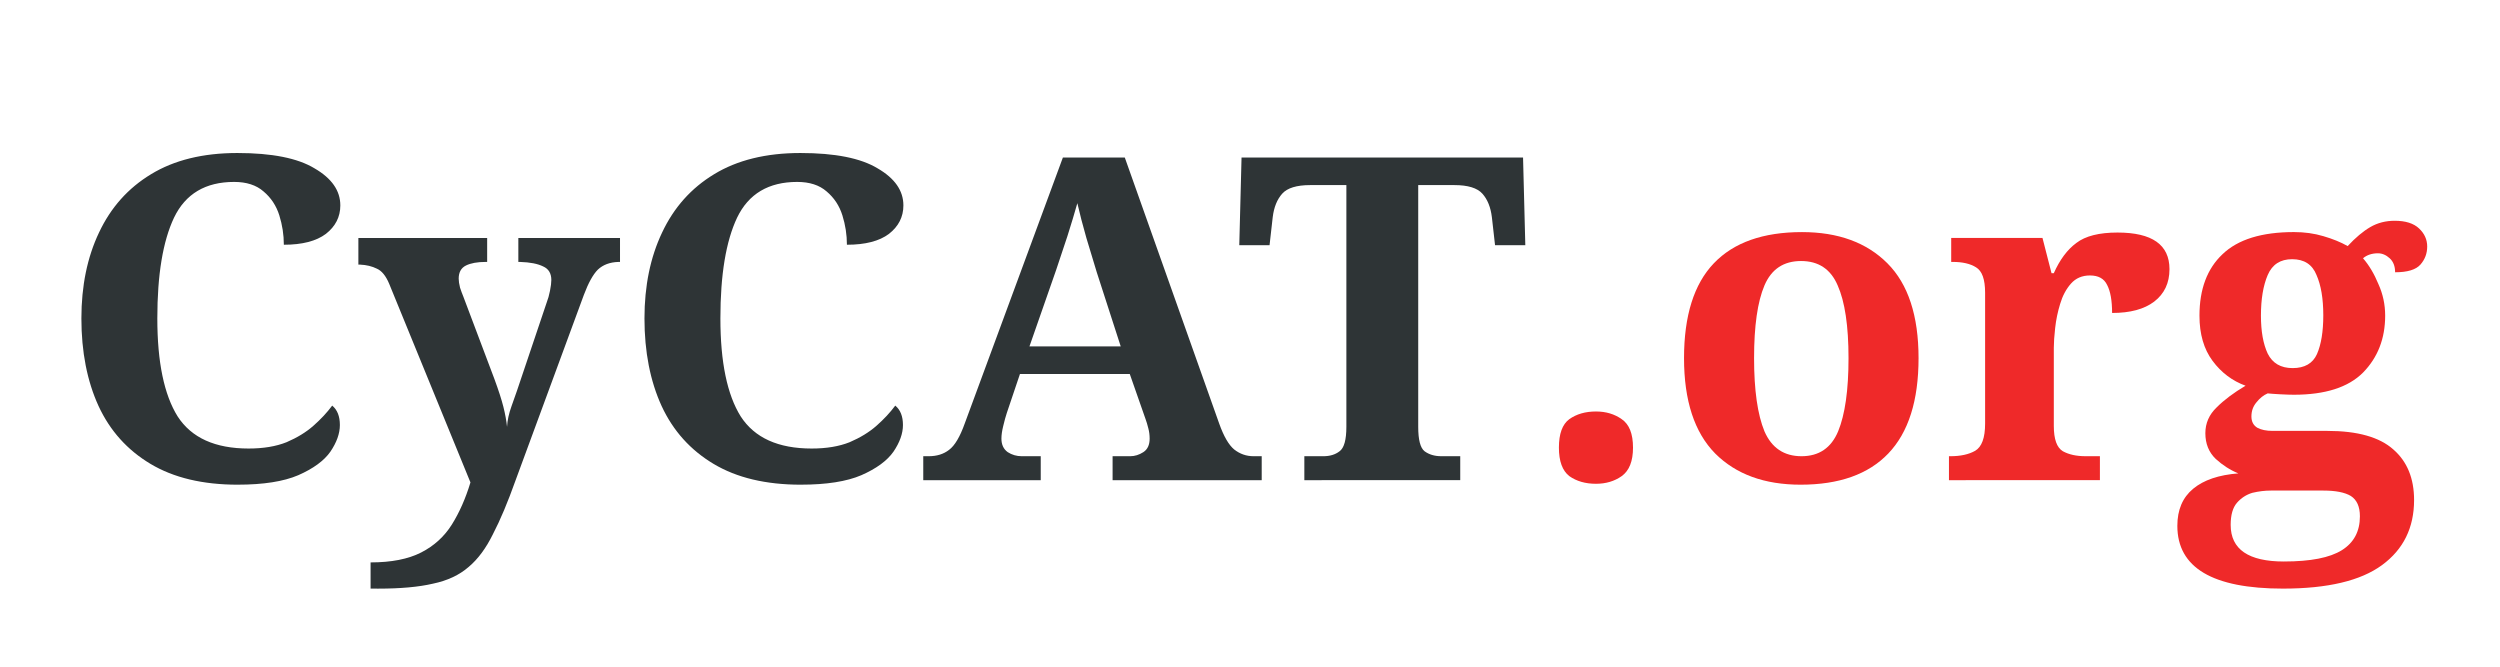
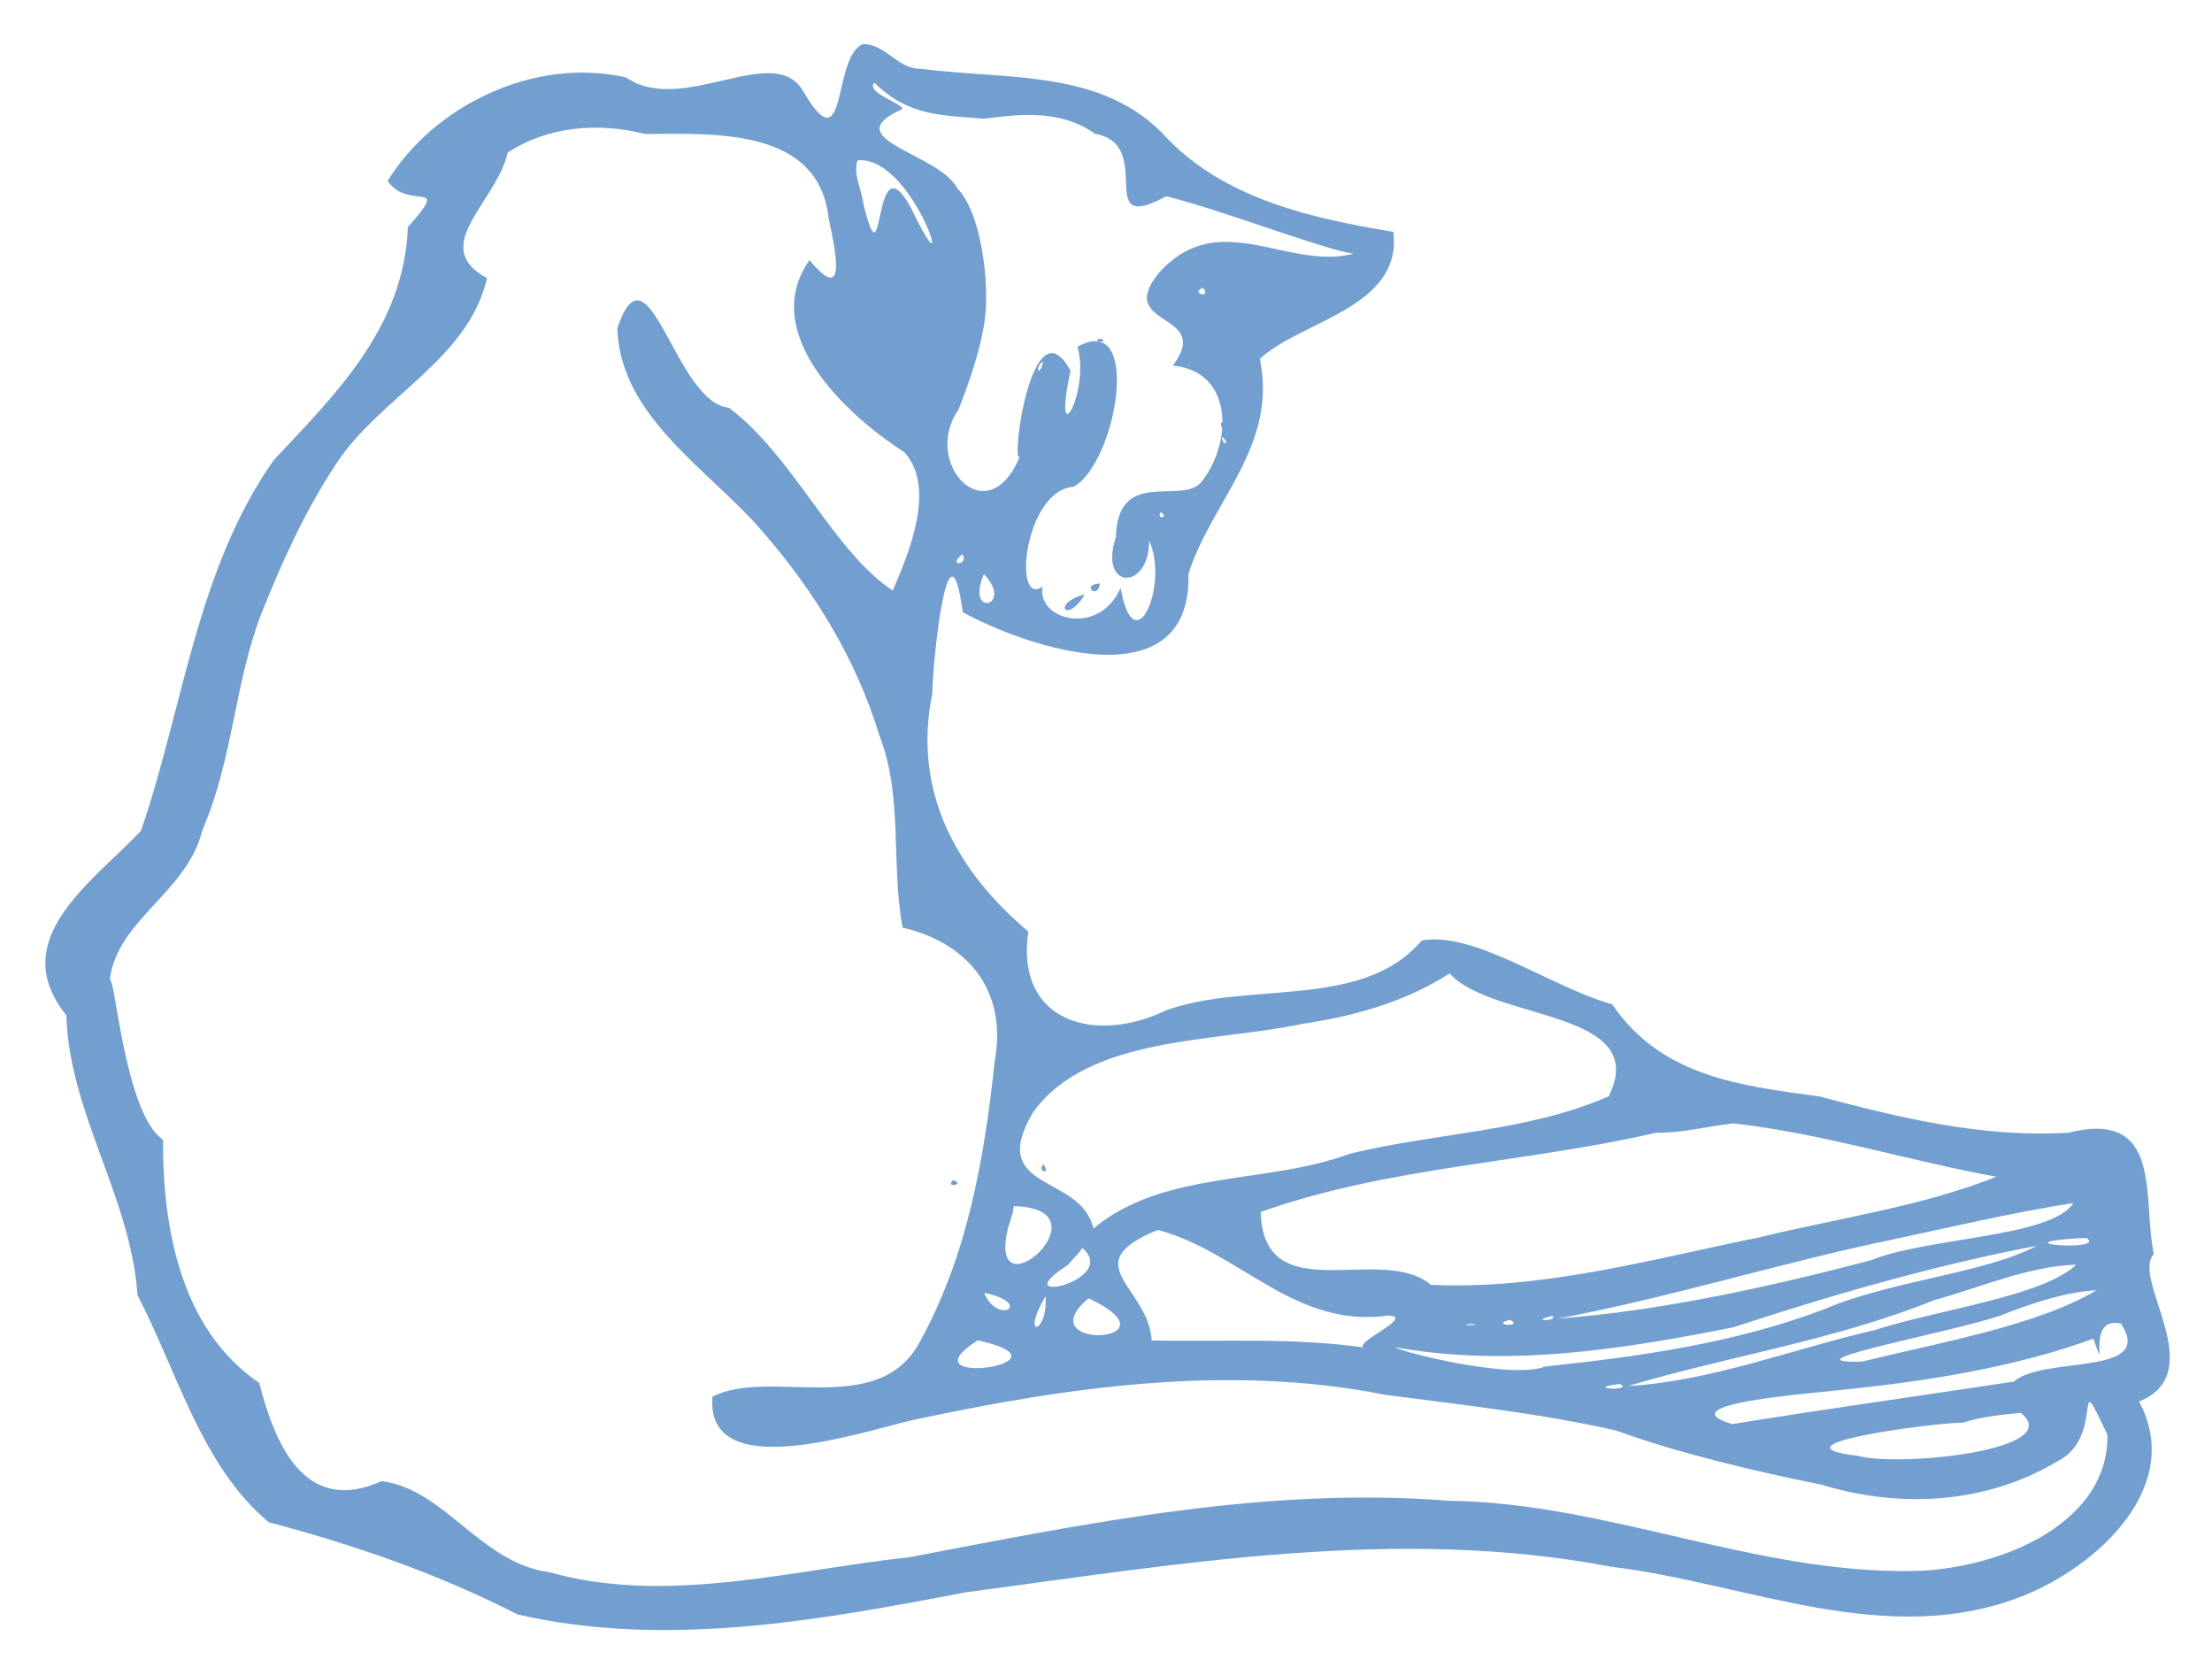
- <svg xmlns="http://www.w3.org/2000/svg" width="240px" height="64px" viewBox="0 0 240 64" version="1.1" id="svg8">
-   <defs id="defs12" />
-   <g id="Page-1" stroke="none" stroke-width="1" fill="none" fill-rule="evenodd">
-     <g id="logo" transform="translate(2, 0)" fill-rule="nonzero">
-       <g aria-label="CyCAT.org" style="font-style:normal;font-variant:normal;font-weight:bold;font-stretch:normal;font-size:43.379px;line-height:1.25;font-family:'Noto Serif';-inkscape-font-specification:'Noto Serif, Bold';font-variant-ligatures:normal;font-variant-caps:normal;font-variant-numeric:normal;font-feature-settings:normal;text-align:start;letter-spacing:0px;word-spacing:0px;writing-mode:lr-tb;text-anchor:start;fill:#000000;fill-opacity:1;stroke:none;stroke-width:1.084" id="text1374">
-         <path d="m 20.823,46.53 q -5.032,0 -8.372,-1.995 -3.34,-1.995 -4.989,-5.553 -1.648,-3.6 -1.648,-8.416 0,-4.685 1.692,-8.242 1.692,-3.6 4.989,-5.596 3.34,-2.039 8.285,-2.039 4.989,0 7.418,1.475 2.473,1.432 2.473,3.557 0,1.648 -1.388,2.733 -1.388,1.041 -4.034,1.041 0,-1.432 -0.434,-2.82 -0.434,-1.388 -1.518,-2.299 -1.041,-0.911 -2.82,-0.911 -4.121,0 -5.769,3.427 -1.605,3.384 -1.605,9.674 0,6.29 1.952,9.413 1.995,3.08 6.811,3.08 2.126,0 3.644,-0.607 1.518,-0.651 2.559,-1.562 1.084,-0.954 1.822,-1.952 0.737,0.607 0.737,1.865 0,1.215 -0.911,2.559 -0.911,1.301 -3.08,2.256 -2.126,0.911 -5.813,0.911 z" style="fill:#2e3436" id="path1388" />
-         <path d="m 33.576,56.507 v -2.516 q 2.993,0 4.858,-0.954 1.865,-0.954 2.95,-2.69 1.084,-1.735 1.779,-4.034 L 35.354,27.226 Q 34.877,26.098 34.183,25.794 33.489,25.447 32.578,25.404 h -0.174 v -2.559 h 12.363 v 2.299 h -0.13 q -1.215,0 -1.909,0.347 -0.694,0.347 -0.694,1.258 0,0.347 0.13,0.868 0.174,0.521 0.304,0.824 l 2.993,7.938 q 0.607,1.648 0.868,2.69 0.26,1.041 0.347,1.909 0.043,-0.911 0.434,-1.995 0.39,-1.128 0.521,-1.475 l 2.863,-8.502 q 0.174,-0.434 0.304,-1.084 0.13,-0.651 0.13,-1.041 0,-0.954 -0.781,-1.301 -0.781,-0.39 -2.212,-0.434 h -0.174 v -2.299 h 9.76 v 2.299 h -0.174 q -1.215,0.043 -1.952,0.737 -0.694,0.694 -1.345,2.429 l -6.55,17.786 q -1.128,3.167 -2.169,5.162 -0.998,2.039 -2.342,3.167 -1.345,1.171 -3.427,1.605 -2.039,0.477 -5.249,0.477 z" style="fill:#2e3436" id="path1390" />
-         <path d="m 74.878,46.53 q -5.032,0 -8.372,-1.995 -3.34,-1.995 -4.989,-5.553 -1.648,-3.6 -1.648,-8.416 0,-4.685 1.692,-8.242 1.692,-3.6 4.989,-5.596 3.34,-2.039 8.285,-2.039 4.989,0 7.418,1.475 2.473,1.432 2.473,3.557 0,1.648 -1.388,2.733 -1.388,1.041 -4.034,1.041 0,-1.432 -0.434,-2.82 -0.434,-1.388 -1.518,-2.299 -1.041,-0.911 -2.82,-0.911 -4.121,0 -5.769,3.427 -1.605,3.384 -1.605,9.674 0,6.29 1.952,9.413 1.995,3.08 6.811,3.08 2.126,0 3.644,-0.607 1.518,-0.651 2.559,-1.562 1.084,-0.954 1.822,-1.952 0.737,0.607 0.737,1.865 0,1.215 -0.911,2.559 -0.911,1.301 -3.08,2.256 -2.126,0.911 -5.813,0.911 z" style="fill:#2e3436" id="path1392" />
-         <path d="m 86.633,46.096 v -2.299 h 0.521 q 1.171,0 1.952,-0.607 0.824,-0.607 1.518,-2.559 L 100.037,15.123 h 5.943 l 9.066,25.55 q 0.651,1.822 1.432,2.473 0.824,0.651 1.865,0.651 h 0.781 v 2.299 h -14.315 v -2.299 h 1.692 q 0.651,0 1.258,-0.39 0.607,-0.39 0.607,-1.301 0,-0.521 -0.13,-0.998 -0.13,-0.521 -0.26,-0.868 l -1.518,-4.338 H 95.916 l -1.258,3.731 q -0.174,0.521 -0.347,1.258 -0.174,0.694 -0.174,1.215 0,0.868 0.607,1.301 0.607,0.39 1.345,0.39 h 1.822 v 2.299 z m 10.194,-12.84 h 8.763 l -2.299,-7.114 q -0.434,-1.475 -0.998,-3.297 -0.521,-1.822 -0.868,-3.34 -0.39,1.388 -0.954,3.167 -0.564,1.735 -1.084,3.253 z" style="fill:#2e3436" id="path1394" />
-         <path d="m 123.217,46.096 v -2.299 h 1.822 q 0.954,0 1.562,-0.477 0.651,-0.477 0.651,-2.342 V 17.769 h -3.47 q -1.952,0 -2.69,0.824 -0.737,0.824 -0.911,2.256 l -0.304,2.69 h -2.906 l 0.217,-8.416 h 27.025 l 0.217,8.416 h -2.906 l -0.304,-2.69 q -0.174,-1.432 -0.911,-2.256 -0.737,-0.824 -2.69,-0.824 h -3.47 v 23.208 q 0,1.865 0.607,2.342 0.651,0.477 1.605,0.477 h 1.822 v 2.299 z" style="fill:#2e3436" id="path1396" />
-         <path d="m 151.212,46.443 q -1.518,0 -2.559,-0.737 -0.998,-0.781 -0.998,-2.733 0,-1.995 0.998,-2.733 1.041,-0.737 2.559,-0.737 1.432,0 2.473,0.737 1.084,0.737 1.084,2.733 0,1.952 -1.084,2.733 -1.041,0.737 -2.473,0.737 z" style="font-style:normal;font-variant:normal;font-weight:bold;font-stretch:normal;font-size:43.379px;font-family:'Noto Serif';-inkscape-font-specification:'Noto Serif, Bold';font-variant-ligatures:normal;font-variant-caps:normal;font-variant-numeric:normal;font-feature-settings:normal;text-align:start;writing-mode:lr-tb;text-anchor:start;fill:#ef2929;stroke-width:1.084" id="path1398" />
-         <path d="m 170.859,46.53 q -5.206,0 -8.199,-2.993 -2.993,-3.037 -2.993,-9.153 0,-6.116 2.863,-9.11 2.863,-2.993 8.459,-2.993 5.206,0 8.199,2.993 2.993,2.993 2.993,9.11 0,6.116 -2.906,9.153 -2.863,2.993 -8.416,2.993 z m 0.087,-2.733 q 2.516,0 3.514,-2.386 0.998,-2.429 0.998,-7.027 0,-4.642 -1.041,-6.984 -0.998,-2.342 -3.514,-2.342 -2.516,0 -3.514,2.342 -0.998,2.342 -0.998,6.984 0,4.598 0.998,7.027 1.041,2.386 3.557,2.386 z" style="font-style:normal;font-variant:normal;font-weight:bold;font-stretch:normal;font-size:43.379px;font-family:'Noto Serif';-inkscape-font-specification:'Noto Serif, Bold';font-variant-ligatures:normal;font-variant-caps:normal;font-variant-numeric:normal;font-feature-settings:normal;text-align:start;writing-mode:lr-tb;text-anchor:start;fill:#ef2929;stroke-width:1.084" id="path1400" />
-         <path d="m 185.1,46.096 v -2.299 h 0.13 q 1.475,0 2.386,-0.521 0.954,-0.564 0.954,-2.603 V 28.093 q 0,-1.909 -0.868,-2.429 -0.824,-0.521 -2.256,-0.521 h -0.13 v -2.299 h 8.763 l 0.868,3.384 h 0.217 q 0.868,-1.952 2.169,-2.906 1.301,-0.998 3.948,-0.998 4.989,0 4.989,3.514 0,1.995 -1.475,3.123 -1.432,1.084 -4.034,1.084 0,-1.779 -0.477,-2.69 -0.434,-0.911 -1.648,-0.911 -1.128,0 -1.822,0.781 -0.694,0.781 -1.041,1.952 -0.347,1.128 -0.477,2.299 -0.13,1.171 -0.13,1.909 v 7.505 q 0,1.909 0.868,2.429 0.868,0.477 2.169,0.477 h 1.388 v 2.299 z" style="font-style:normal;font-variant:normal;font-weight:bold;font-stretch:normal;font-size:43.379px;font-family:'Noto Serif';-inkscape-font-specification:'Noto Serif, Bold';font-variant-ligatures:normal;font-variant-caps:normal;font-variant-numeric:normal;font-feature-settings:normal;text-align:start;writing-mode:lr-tb;text-anchor:start;fill:#ef2929;stroke-width:1.084" id="path1402" />
-         <path d="m 217.176,56.507 q -10.151,0 -10.151,-6.03 0,-2.299 1.518,-3.557 1.518,-1.258 4.338,-1.475 -1.171,-0.477 -2.169,-1.388 -0.998,-0.954 -0.998,-2.473 0,-1.432 1.084,-2.473 1.084,-1.084 2.776,-2.082 -1.909,-0.694 -3.167,-2.386 -1.258,-1.692 -1.258,-4.338 0,-3.817 2.212,-5.9 2.212,-2.126 6.854,-2.126 1.518,0 2.82,0.39 1.345,0.39 2.342,0.954 1.128,-1.215 2.169,-1.822 1.041,-0.607 2.342,-0.607 1.562,0 2.342,0.737 0.781,0.737 0.781,1.735 0,0.998 -0.651,1.735 -0.651,0.737 -2.429,0.737 0,-0.868 -0.521,-1.345 -0.521,-0.477 -1.128,-0.477 -0.868,0 -1.432,0.477 0.868,0.998 1.475,2.473 0.651,1.432 0.651,3.037 0,3.297 -2.126,5.466 -2.126,2.126 -6.637,2.126 -0.477,0 -1.301,-0.043 -0.824,-0.043 -1.215,-0.087 -0.607,0.26 -1.084,0.868 -0.477,0.564 -0.477,1.345 0,0.737 0.564,1.084 0.564,0.304 1.475,0.304 h 5.249 q 4.338,0 6.333,1.779 1.995,1.735 1.995,4.858 0,3.991 -3.08,6.247 -3.08,2.256 -9.5,2.256 z m 0.911,-21.169 q 1.735,0 2.342,-1.345 0.607,-1.388 0.607,-3.731 0,-2.386 -0.651,-3.861 -0.607,-1.518 -2.342,-1.518 -1.692,0 -2.342,1.518 -0.651,1.518 -0.651,3.904 0,2.256 0.651,3.644 0.694,1.388 2.386,1.388 z m -0.824,18.566 q 3.817,0 5.553,-1.084 1.735,-1.084 1.735,-3.253 0,-1.388 -0.868,-1.952 -0.868,-0.521 -2.646,-0.521 h -5.032 q -0.868,0 -1.779,0.217 -0.868,0.26 -1.475,0.954 -0.607,0.694 -0.607,2.126 0,3.514 5.119,3.514 z" style="font-style:normal;font-variant:normal;font-weight:bold;font-stretch:normal;font-size:43.379px;font-family:'Noto Serif';-inkscape-font-specification:'Noto Serif, Bold';font-variant-ligatures:normal;font-variant-caps:normal;font-variant-numeric:normal;font-feature-settings:normal;text-align:start;writing-mode:lr-tb;text-anchor:start;fill:#ef2929;stroke-width:1.084" id="path1404" />
-       </g>
-       <flowRoot xml:space="preserve" id="flowRoot1380" style="fill:black;fill-opacity:1;stroke:none;font-family:sans-serif;font-style:normal;font-weight:normal;font-size:40px;line-height:1.25;letter-spacing:0px;word-spacing:0px">
-         <flowRegion id="flowRegion1382">
-           <rect id="rect1384" width="242.105" height="59.649" x="-13.333" y="122.246" />
-         </flowRegion>
-         <flowPara id="flowPara1386" />
-       </flowRoot>
+ <svg xmlns="http://www.w3.org/2000/svg" viewBox="45.034 87.957 109.200 82.656" version="1.1" id="svg1291">
+   <defs id="defs1285" />
+   <g id="layer1">
+     <g transform="matrix(1.305022,0,0,1.305022,-39.79263,-140.4734)" id="layer1-1" style="fill:#729fcf">
+       <path id="path826" d="m 97.66,176.706 c -1.184,0.406 -0.585,4.664 -2.267,1.8 -1.083,-1.943 -4.576,0.942 -6.706,-0.536 -3.484,-0.795 -7.271,1.069 -9.024,3.913 0.801,1.169 2.437,-0.134 0.766,1.75 -0.147,3.749 -2.645,6.231 -5.07,8.806 -2.929,4.161 -3.417,9.352 -5.028,14.032 -1.88,1.972 -5.117,4.118 -2.822,6.974 0.118,3.736 2.435,6.85 2.693,10.589 1.521,2.924 2.416,6.454 4.959,8.584 3.258,0.868 6.372,1.934 9.424,3.493 5.596,1.28 11.39,0.227 16.939,-0.838 8.07,-1.067 16.324,-2.518 24.427,-0.968 5.155,0.619 10.436,3.148 15.585,1.098 2.786,-1.108 6.112,-4.122 4.384,-7.348 2.726,-1.1 -0.326,-4.652 0.556,-5.578 -0.445,-2.112 0.38,-5.482 -3.225,-4.592 -3.261,0.196 -6.322,-0.549 -9.431,-1.372 -3.072,-0.414 -5.976,-0.768 -7.832,-3.482 -2.373,-0.674 -5.165,-2.76 -7.202,-2.419 -2.24,2.647 -6.566,1.522 -9.672,2.645 -2.696,1.304 -5.72,0.434 -5.213,-2.98 -2.658,-2.237 -4.407,-5.252 -3.631,-9.018 0.02,-1.362 0.621,-6.928 1.15,-3.064 2.473,1.364 8.662,3.405 8.539,-1.449 0.845,-2.709 3.391,-4.837 2.699,-8.13 1.562,-1.456 5.405,-1.932 5.05,-4.806 -2.952,-0.495 -6.28,-1.185 -8.554,-3.535 -2.379,-2.66 -6.121,-2.207 -9.295,-2.632 -0.896,0.031 -1.332,-0.927 -2.196,-0.937 z m 0.417,1.462 c 1.28,1.263 2.528,1.232 4.146,1.361 0.993,-0.109 2.786,-0.446 4.201,0.572 2.335,0.418 -0.104,3.887 2.692,2.362 2.152,0.535 5.868,1.987 7.085,2.176 -2.526,0.641 -5.105,-1.817 -7.375,0.739 -1.67,2.077 2.091,1.435 0.541,3.492 2.375,0.219 2.222,3.061 1.039,4.446 -0.793,0.799 -3.119,-0.571 -3.193,2.038 -0.666,2.005 1.254,2.053 1.258,0.144 0.763,1.63 -0.558,4.722 -1.081,1.777 -0.789,1.848 -3.18,1.238 -2.953,-0.048 -1.143,0.819 -0.691,-3.651 1.183,-3.776 1.619,-0.906 2.612,-6.668 0.139,-5.296 0.501,1.712 -0.984,4.252 -0.262,0.906 -1.46,-2.669 -2.272,3.608 -1.921,3.254 -1.22,2.938 -3.732,0.246 -2.315,-1.783 0.612,-1.558 1.086,-3.127 1.042,-4.262 0.016,-1.107 -0.273,-3.286 -1.083,-4.097 -0.683,-1.347 -4.666,-1.868 -2.087,-3.003 0.087,-0.188 -1.422,-0.635 -1.055,-1.003 z m -8.674,1.94 c 2.757,-0.024 6.583,-0.195 6.947,3.21 0.348,1.57 0.595,3.15 -0.728,1.561 -1.932,2.742 1.359,5.839 3.585,7.264 1.225,1.338 0.169,3.832 -0.436,5.236 -2.255,-1.489 -3.722,-5.045 -6.194,-6.915 -2.054,-0.19 -3.037,-6.505 -4.225,-3.01 0.11,3.365 3.462,5.34 5.458,7.65 1.989,2.279 3.581,4.867 4.459,7.762 0.9,2.33 0.426,4.776 0.873,7.261 2.366,0.551 3.992,2.28 3.485,5.073 -0.396,3.696 -1.044,7.426 -2.899,10.716 -1.602,2.762 -5.659,0.864 -7.776,1.954 -0.276,3.343 5.57,1.351 7.564,0.888 5.856,-1.253 11.936,-2.139 17.896,-0.956 2.949,0.388 5.874,0.702 8.726,1.351 2.254,0.824 5.18,1.53 7.753,2.043 2.95,0.905 6.213,0.748 8.924,-0.872 1.883,-0.913 0.529,-3.92 1.906,-1.011 0.046,3.509 -4.347,5.114 -7.379,5.153 -5.973,0.099 -11.569,-2.584 -17.54,-2.658 -6.886,-0.546 -13.678,0.853 -20.398,2.136 -4.481,0.484 -9.167,1.816 -13.608,0.57 -2.615,-0.337 -3.963,-3.148 -6.361,-3.448 -3.043,1.369 -4.099,-1.684 -4.63,-3.717 -2.973,-2.018 -3.656,-5.881 -3.637,-9.197 -1.456,-0.973 -1.82,-6.301 -2.015,-6.031 0.251,-2.278 2.926,-3.315 3.496,-5.661 1.18,-2.733 1.203,-5.522 2.248,-8.236 0.787,-1.964 1.622,-3.806 2.775,-5.571 1.647,-2.581 5.04,-3.982 5.751,-7.093 -2.226,-1.2 0.348,-2.85 0.783,-4.749 1.545,-1.007 3.442,-1.147 5.197,-0.703 z m 8.04,0.998 c 2.172,-0.206 3.891,5.716 2.01,1.779 -1.479,-2.687 -0.956,3.272 -1.796,-0.15 -0.058,-0.504 -0.405,-1.163 -0.214,-1.63 z m 13.057,4.818 c 0.374,0.433 -0.501,0.214 0,0 z m -3.898,1.921 c 0.495,0.16 -0.384,0.14 0,0 z m -2.148,0.862 c -0.107,0.631 -0.352,0.261 0,0 z m 6.767,2.285 c -0.132,0.282 0.192,0.345 0,0 z m 7.5e-4,0.568 c 0.346,0.252 0.024,0.39 0,0 z m -2.312,2.852 c 0.339,0.23 -0.188,0.285 0,0 z m -7.504,1.591 c 0.279,0.412 -0.615,0.493 0,0 z m 0.814,0.748 c 1.166,1.223 -0.72,1.692 0,0 z m 4.39,0.358 c -0.751,0.047 -0.066,0.643 0,0 z m -0.576,0.413 c -1.312,0.36 -0.649,1.141 0,0 z m 13.807,14.339 c 1.593,1.802 7.642,1.361 6.017,4.647 -3.052,1.343 -6.56,1.382 -9.801,2.175 -3.154,1.177 -7.005,0.596 -9.694,2.828 -0.467,-2.086 -4.069,-1.379 -2.284,-4.395 2.082,-2.898 6.85,-2.638 10.189,-3.346 1.999,-0.303 3.857,-0.82 5.574,-1.909 z m 10.723,5.672 c 3.353,0.374 6.766,1.446 9.956,2.018 -2.811,1.125 -5.945,1.556 -8.924,2.285 -4.117,0.834 -8.233,2 -12.466,1.805 -1.876,-1.585 -6.332,1.012 -6.44,-2.755 4.807,-1.713 9.99,-1.852 14.95,-2.996 0.994,0.011 1.948,-0.245 2.924,-0.356 z m -26.085,1.551 c -0.287,0.233 0.291,0.45 0,0 z m -3.417,0.594 c -0.358,0.307 0.497,0.187 0,0 z m 42.371,0.869 c -0.835,1.308 -5.5,1.286 -7.679,2.17 -3.866,1.011 -7.946,1.911 -11.838,2.203 4.215,-0.785 8.381,-2.097 12.594,-2.975 1.768,-0.371 4.673,-1.056 6.923,-1.397 z m -40.079,0.118 c 3.709,0.085 -1.103,4.313 -0.21,0.783 l 0.167,-0.533 z m 5.448,0.899 c 3.077,0.813 5.181,3.746 8.723,3.238 0.997,0.051 -1.222,0.967 -0.959,1.204 -2.649,-0.371 -5.331,-0.215 -7.998,-0.259 -0.121,-2.041 -2.934,-2.89 0.234,-4.184 z m 35.125,0.304 c 0.803,0.528 -3.381,0.201 -0.335,0.014 z m -1.885,0.296 c -1.906,1.032 -5.559,1.328 -8.03,2.399 -3.367,1.278 -6.959,1.788 -10.541,2.164 -1.401,0.536 -5.826,-0.658 -5.675,-0.723 4.245,0.762 8.583,0.078 12.768,-0.755 3.777,-1.239 7.577,-2.336 11.477,-3.085 z m -36.096,0.084 c 1.447,1.237 -3.033,2.239 -0.564,0.652 l 0.426,-0.468 z m 37.598,0.629 c -1.245,1.197 -5.268,1.709 -7.591,2.466 -3.104,0.717 -6.284,1.957 -9.369,2.126 3.799,-1.131 7.858,-1.74 11.594,-3.253 1.775,-0.481 3.507,-1.274 5.366,-1.339 z m 0.765,0.966 c -2.205,1.334 -6.009,1.996 -8.876,2.703 -3.265,0.073 4.203,-1.255 5.466,-1.833 1.105,-0.417 2.221,-0.793 3.41,-0.869 z m -42.077,0.099 c 1.92,0.407 0.493,1.244 0,0 z m 2.321,0.131 c 0.094,1.445 -0.975,1.628 0,0 z m 1.656,0.09 c 3.539,1.692 -2.357,1.986 -0.058,0.009 z m 17.51,0.65 c 0.283,0.195 -0.95,0.235 0,0 z m -1.608,0.152 c 0.599,0.288 -0.811,0.21 0,0 z m 23.126,0.145 c 1.305,2.014 -2.912,1.196 -4.061,2.191 -3.551,0.54 -7.103,1.034 -10.647,1.608 -2.546,-0.766 3.079,-1.166 4.096,-1.291 3.226,-0.321 6.645,-0.867 9.561,-1.94 0.62,1.697 -0.351,-0.905 1.05,-0.567 z m -24.59,0.008 c 0.664,0.052 -0.708,0.067 0,0 z m -18.661,0.624 c 3.982,0.862 -2.933,1.853 0,0 z m 24.285,1.65 c 0.604,0.279 -1.488,0.18 0,0 z m 15.172,1.091 c 1.762,1.422 -4.642,2.057 -6.165,1.625 -3.56,-0.421 3.026,-1.266 3.97,-1.252 0.713,-0.228 1.455,-0.302 2.196,-0.373 z" style="fill:#729fcf;stroke-width:1" />
    </g>
  </g>
</svg>
